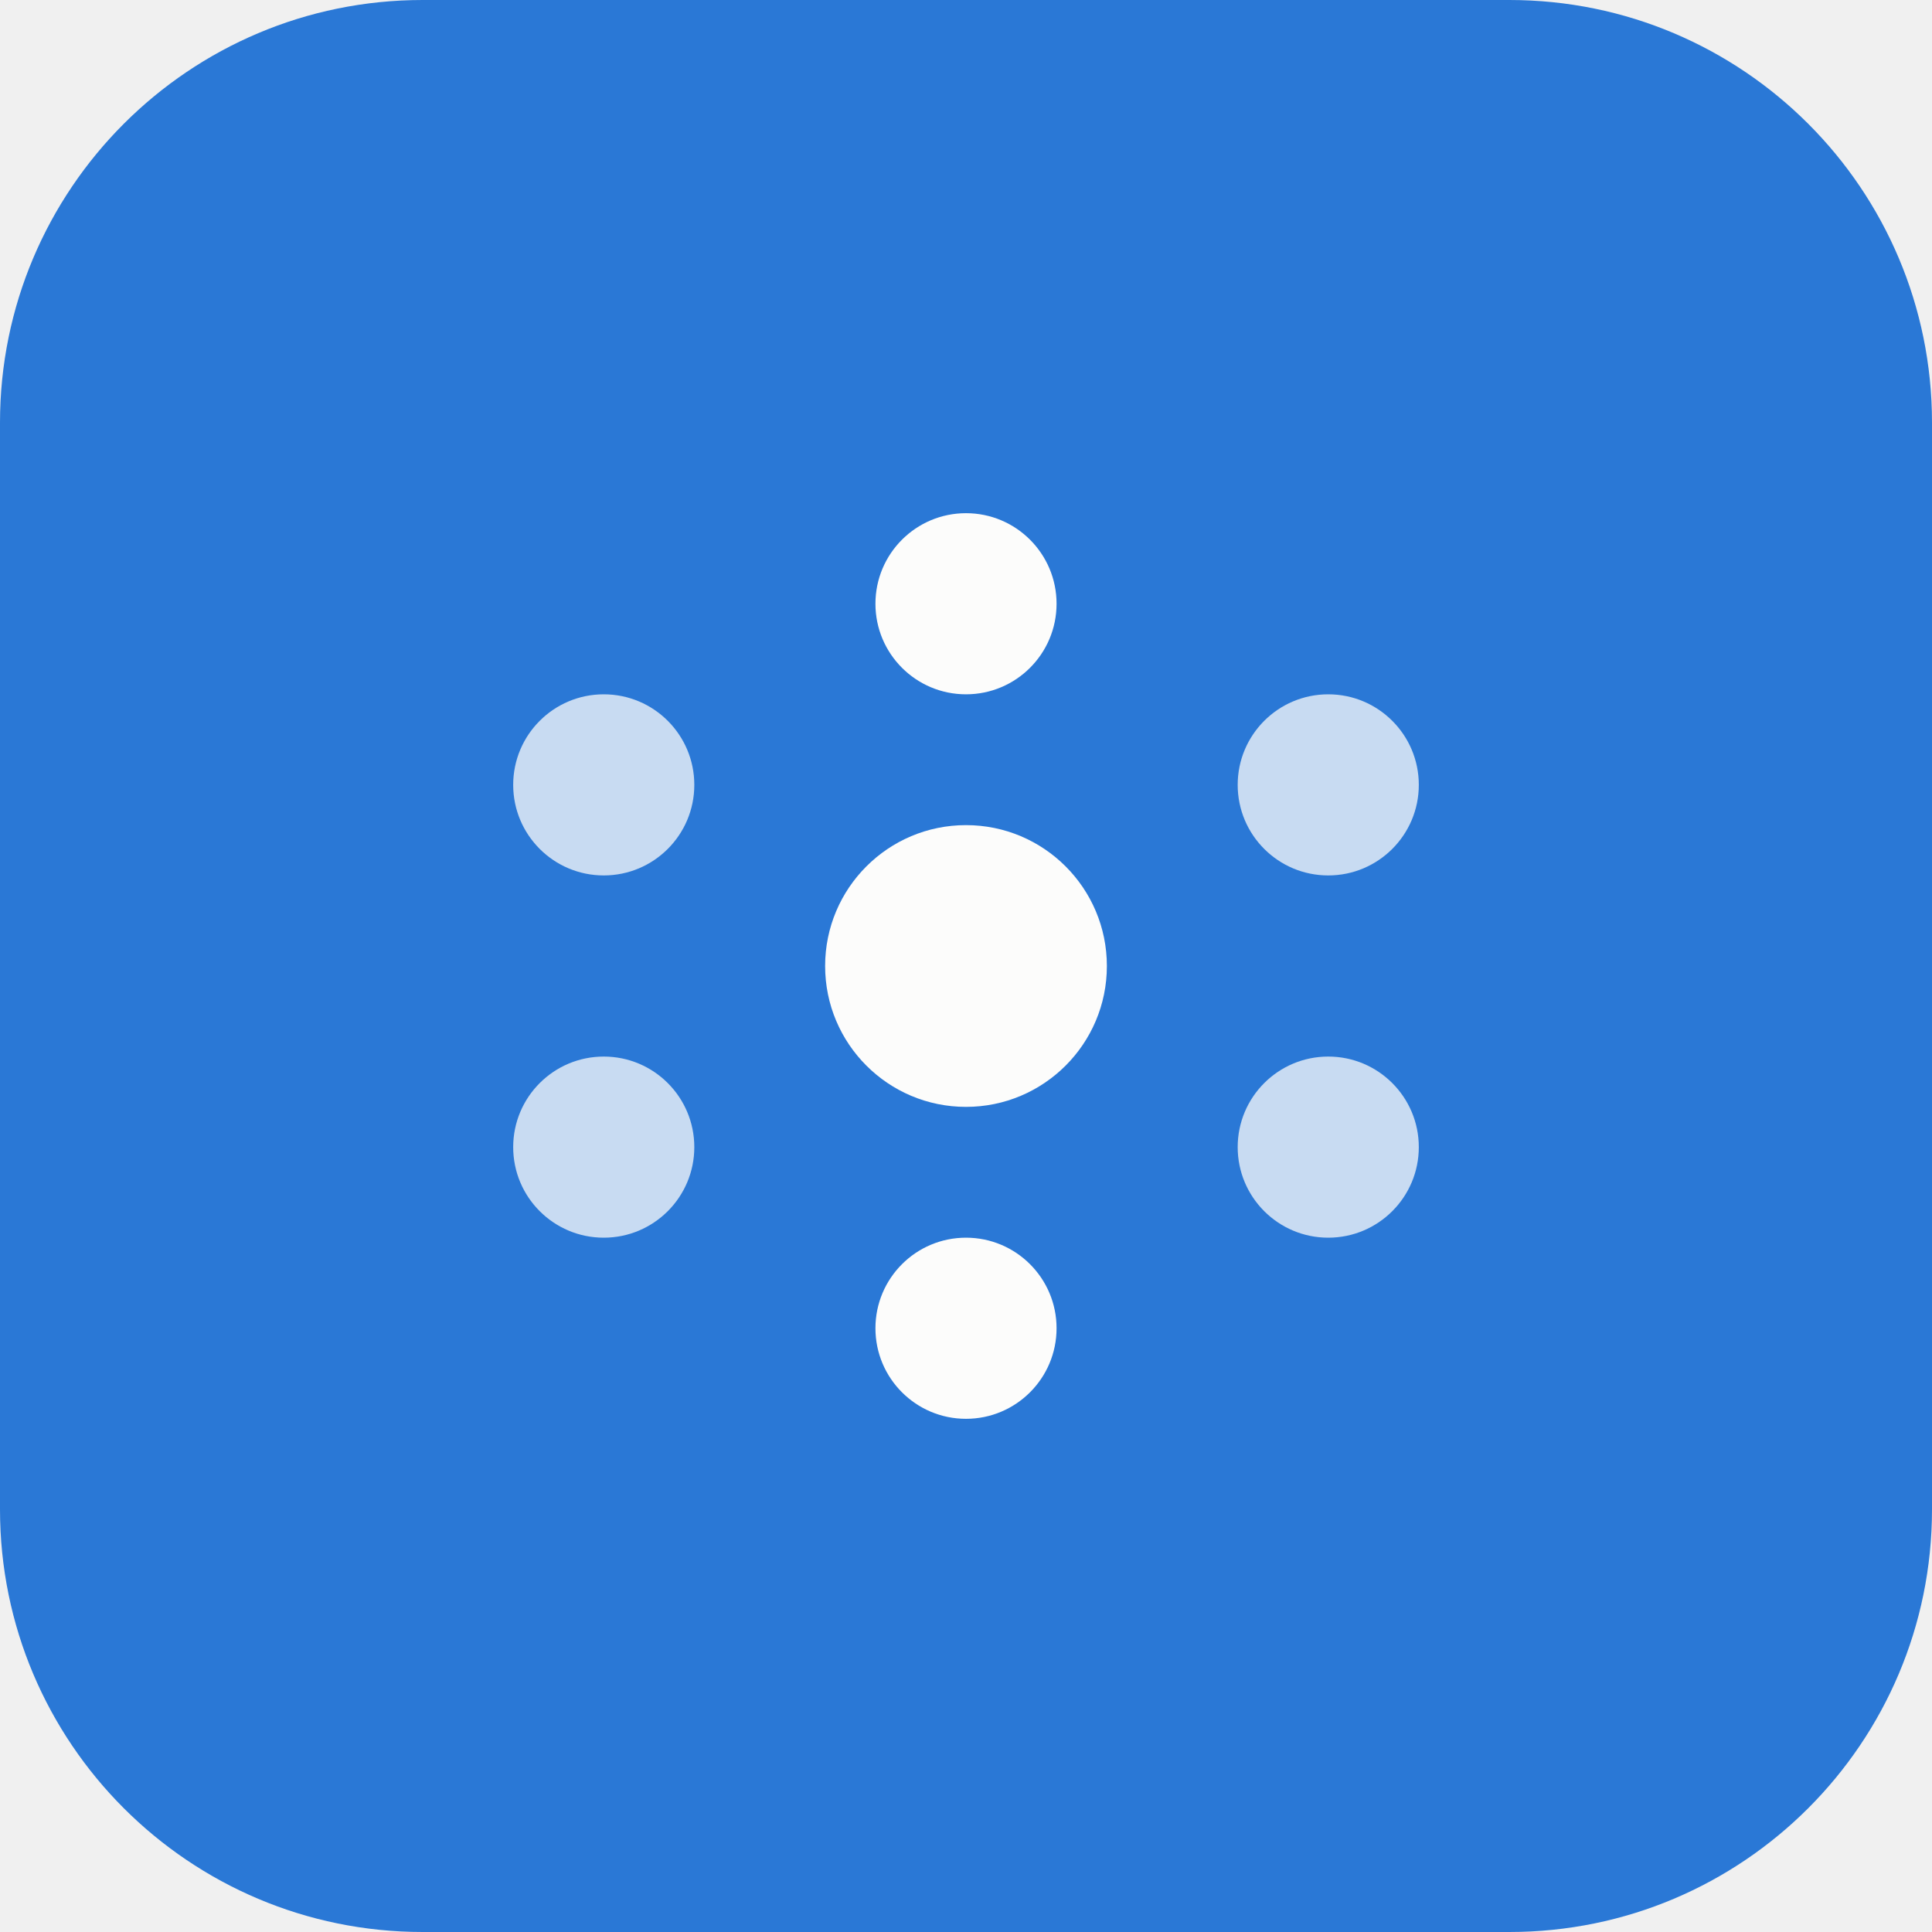
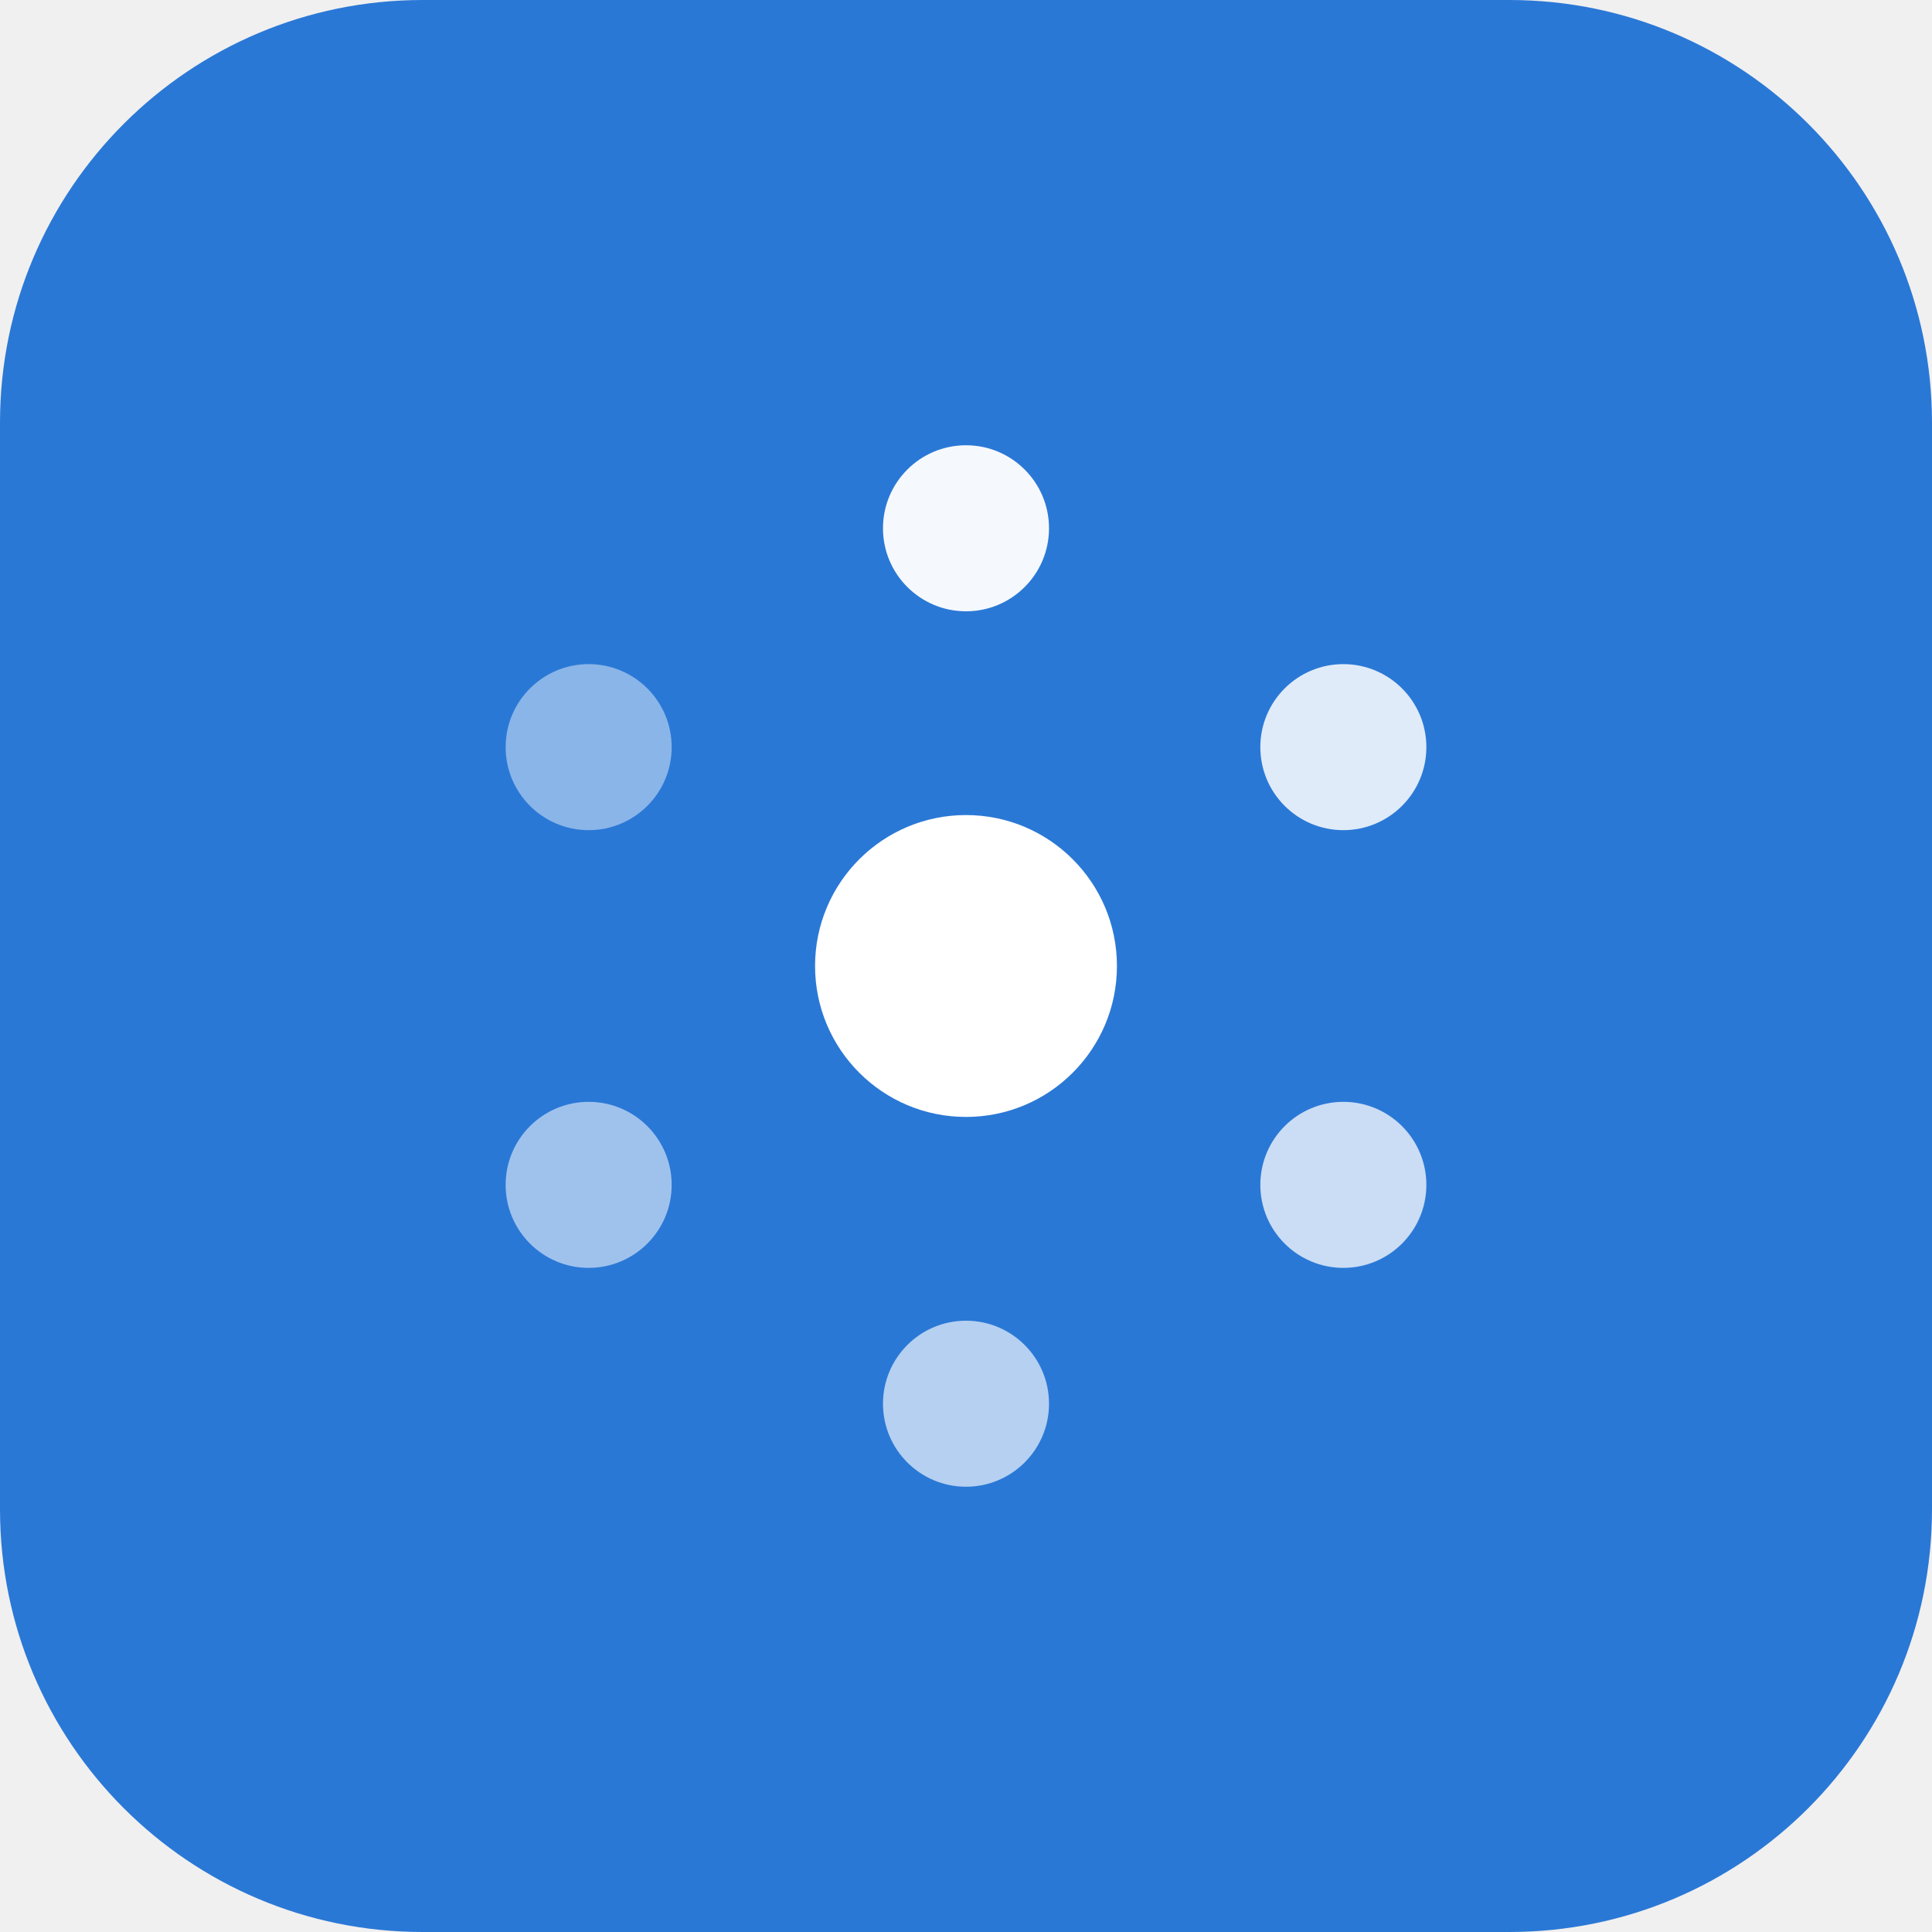
- <svg xmlns="http://www.w3.org/2000/svg" viewBox="0 0 192 192" width="192" height="192">
-   <rect width="192" height="192" rx="42" fill="#2a78d6" />
-   <circle cx="96" cy="60" r="9" fill="#fcfcfb" />
-   <circle cx="96" cy="132" r="9" fill="#fcfcfb" />
-   <circle cx="60" cy="78" r="9" fill="#fcfcfb" opacity="0.75" />
-   <circle cx="132" cy="78" r="9" fill="#fcfcfb" opacity="0.75" />
-   <circle cx="60" cy="114" r="9" fill="#fcfcfb" opacity="0.75" />
-   <circle cx="132" cy="114" r="9" fill="#fcfcfb" opacity="0.75" />
-   <circle cx="96" cy="96" r="14" fill="#fcfcfb" />
+ <svg xmlns="http://www.w3.org/2000/svg" viewBox="0 0 512 512" width="512" height="512">
+   <rect width="512" height="512" rx="112" fill="#2a78d6" />
+   <g fill="#ffffff">
+     <circle cx="256" cy="256" r="40" />
+     <circle cx="256" cy="140" r="22" opacity=".95" />
+     <circle cx="356" cy="198" r="22" opacity=".85" />
+     <circle cx="356" cy="314" r="22" opacity=".75" />
+     <circle cx="256" cy="372" r="22" opacity=".65" />
+     <circle cx="156" cy="314" r="22" opacity=".55" />
+     <circle cx="156" cy="198" r="22" opacity=".45" />
+   </g>
</svg>
